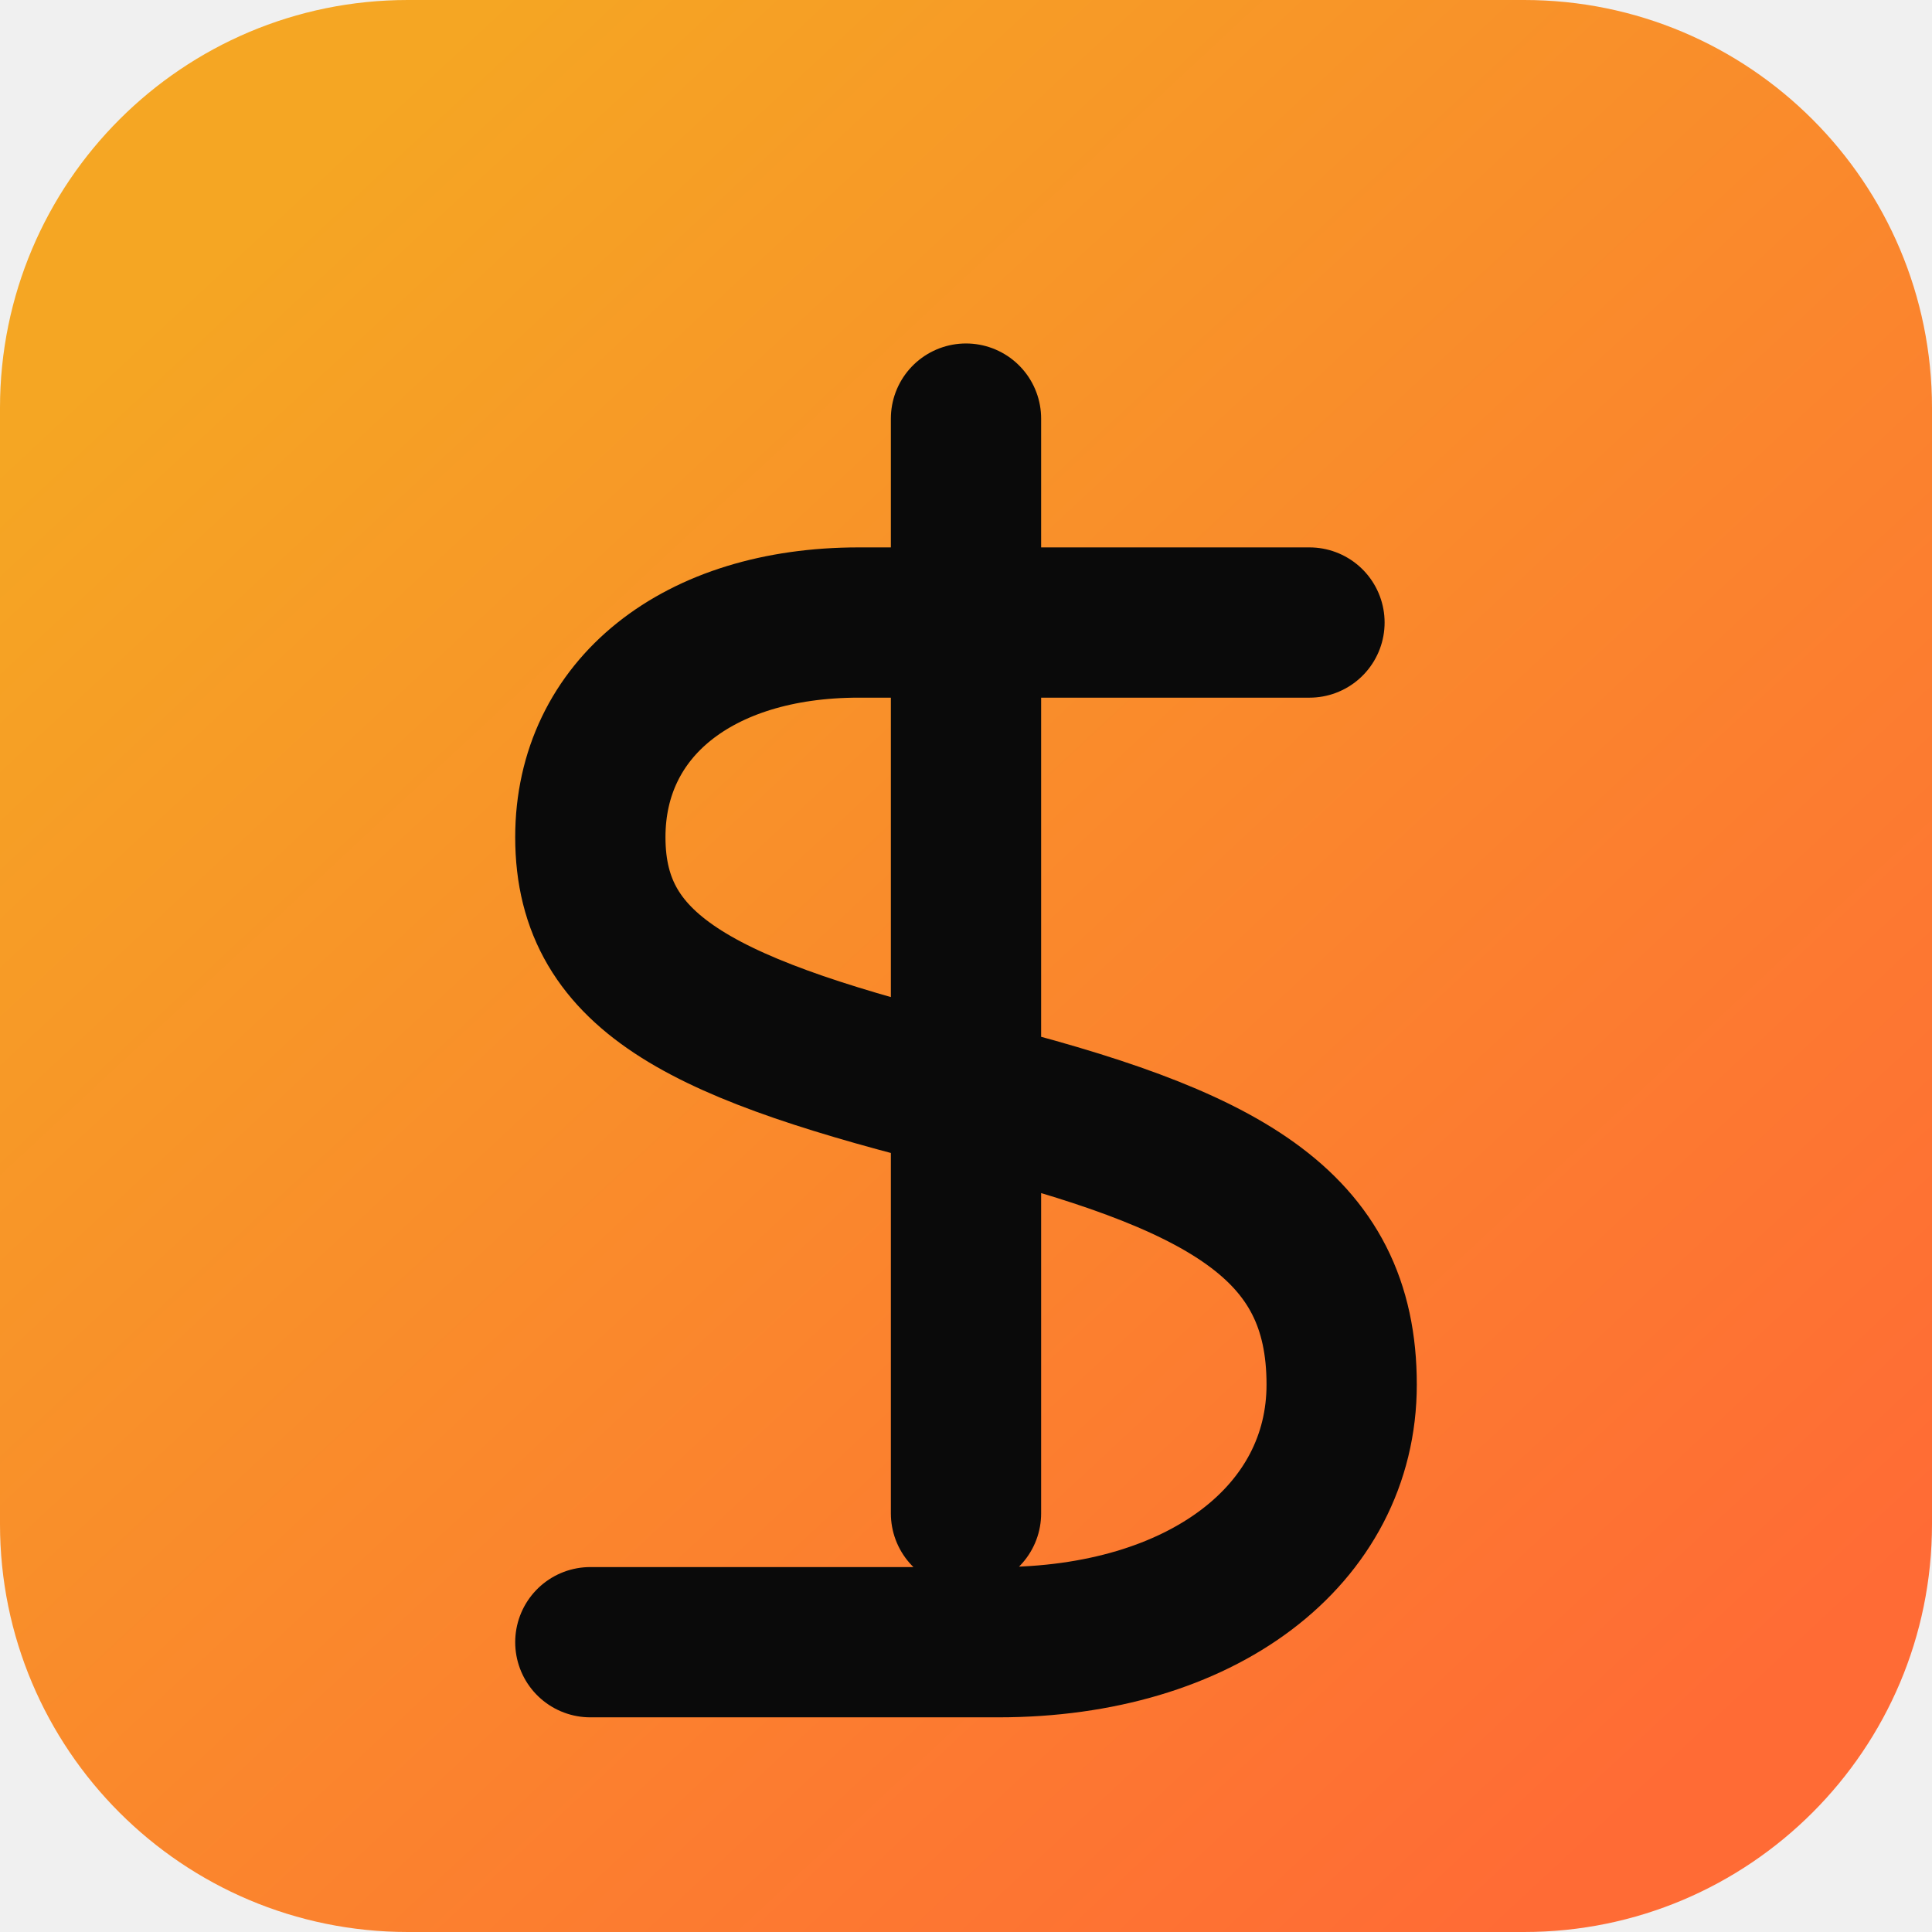
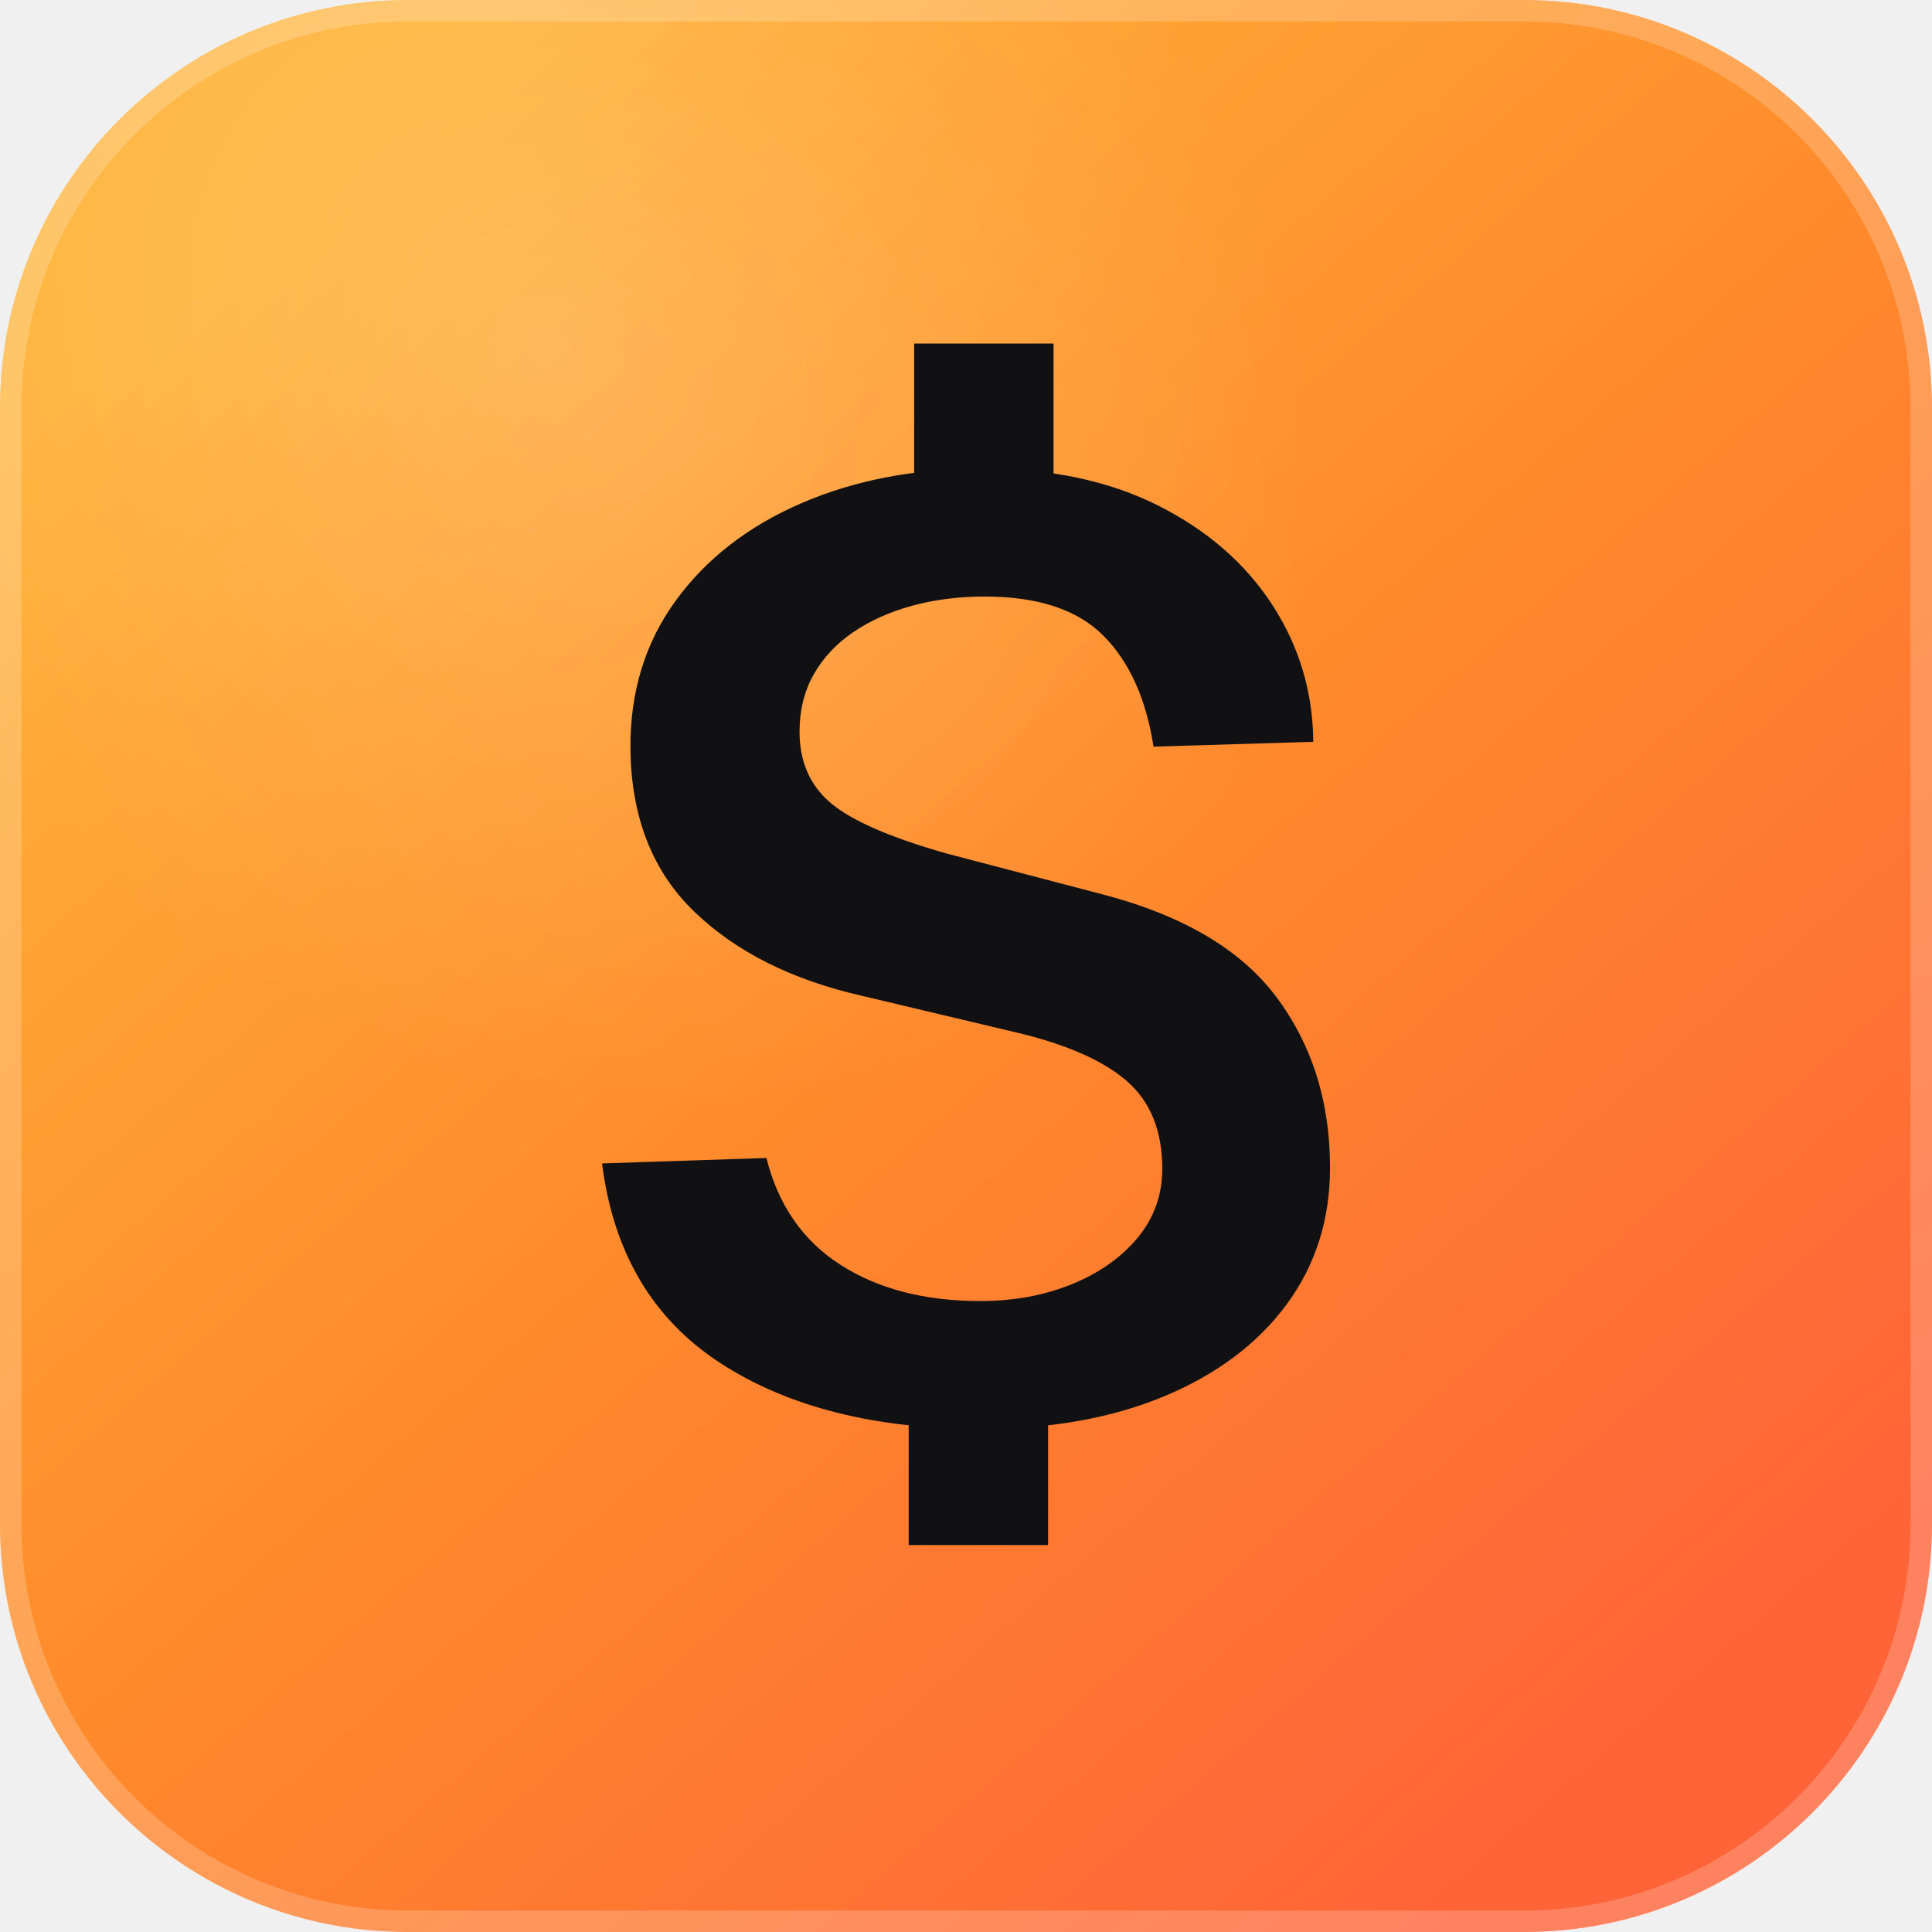
- <svg xmlns="http://www.w3.org/2000/svg" viewBox="0 0 180 180" role="img" aria-labelledby="title">
+ <svg xmlns="http://www.w3.org/2000/svg" viewBox="0 0 180 180" role="img" aria-labelledby="title description">
  <defs>
-     <linearGradient id="shareapi-gradient" x1="24" y1="20" x2="158" y2="164" gradientUnits="userSpaceOnUse">
-       <stop stop-color="#F5A623" />
-       <stop offset="1" stop-color="#FF6B35" />
+     <linearGradient id="shareapi-gradient" x1="28" y1="18" x2="154" y2="164" gradientUnits="userSpaceOnUse">
+       <stop stop-color="#FFB238" />
+       <stop offset="0.48" stop-color="#FF8B2C" />
+       <stop offset="1" stop-color="#FF6338" />
    </linearGradient>
+     <radialGradient id="shareapi-highlight" cx="0" cy="0" r="1" gradientTransform="translate(51 33) rotate(43) scale(111 93)" gradientUnits="userSpaceOnUse">
+       <stop stop-color="#FFFFFF" stop-opacity="0.18" />
+       <stop offset="0.7" stop-color="#FFFFFF" stop-opacity="0" />
+     </radialGradient>
  </defs>
  <rect width="180" height="180" rx="38" fill="url(#shareapi-gradient)" />
-   <path d="M90 39v102M122 58H80c-15 0-25 8-25 20 0 13 11 18 35 24 24 6 35 12 35 27 0 14-13 24-32 24H55" fill="none" stroke="#0A0A0A" stroke-width="14" stroke-linecap="round" stroke-linejoin="round" />
+   <rect width="180" height="180" rx="38" fill="url(#shareapi-highlight)" />
+   <rect x="1" y="1" width="178" height="178" rx="37" fill="none" stroke="#FFFFFF" stroke-opacity="0.2" stroke-width="2" />
+   <path d="M693.688-20Q447.875-20 291.047 81.766Q134.219 183.531 108.125 390.312L362.125 398.75Q389.438 289.469 476.672 233.578Q563.906 177.688 692.625 177.688Q770.031 177.688 833.906 203.688Q897.781 229.688 935.766 275.625Q973.75 321.562 973.75 381.875Q973.75 468.969 920.312 516.375Q866.875 563.781 753.312 591.438L510.438 649.125Q347.531 685.969 250.562 779.406Q153.594 872.844 152 1031.062Q150.938 1162.062 221.688 1259.469Q292.438 1356.875 416.172 1410.438Q539.906 1464 697.062 1464Q853.906 1464 967.766 1406.578Q1081.625 1349.156 1143.859 1253.156Q1206.094 1157.156 1207.062 1041.75L960.25 1034.25Q943 1145.25 882.766 1205.719Q822.531 1266.188 699.438 1266.188Q639.156 1266.188 587.094 1251.938Q535.031 1237.688 495.859 1210.875Q456.688 1184.062 435 1145.547Q413.312 1107.031 413.312 1057.5Q413.312 987.875 461.484 947.188Q509.656 906.5 638.812 869.625L875.125 807.688Q1066.375 759.062 1149.656 647.906Q1232.938 536.75 1232.938 383.75Q1232.938 263.406 1165.891 172.531Q1098.844 81.656 977.391 30.828Q855.938-20 693.688-20ZM581.938-199.312V59.75H797.312V-199.312ZM590.375 1398.062V1657.125H805.75V1398.062Z" fill="#111114" transform="translate(49.57 131.93) scale(0.0603 -0.0603)" />
</svg>
